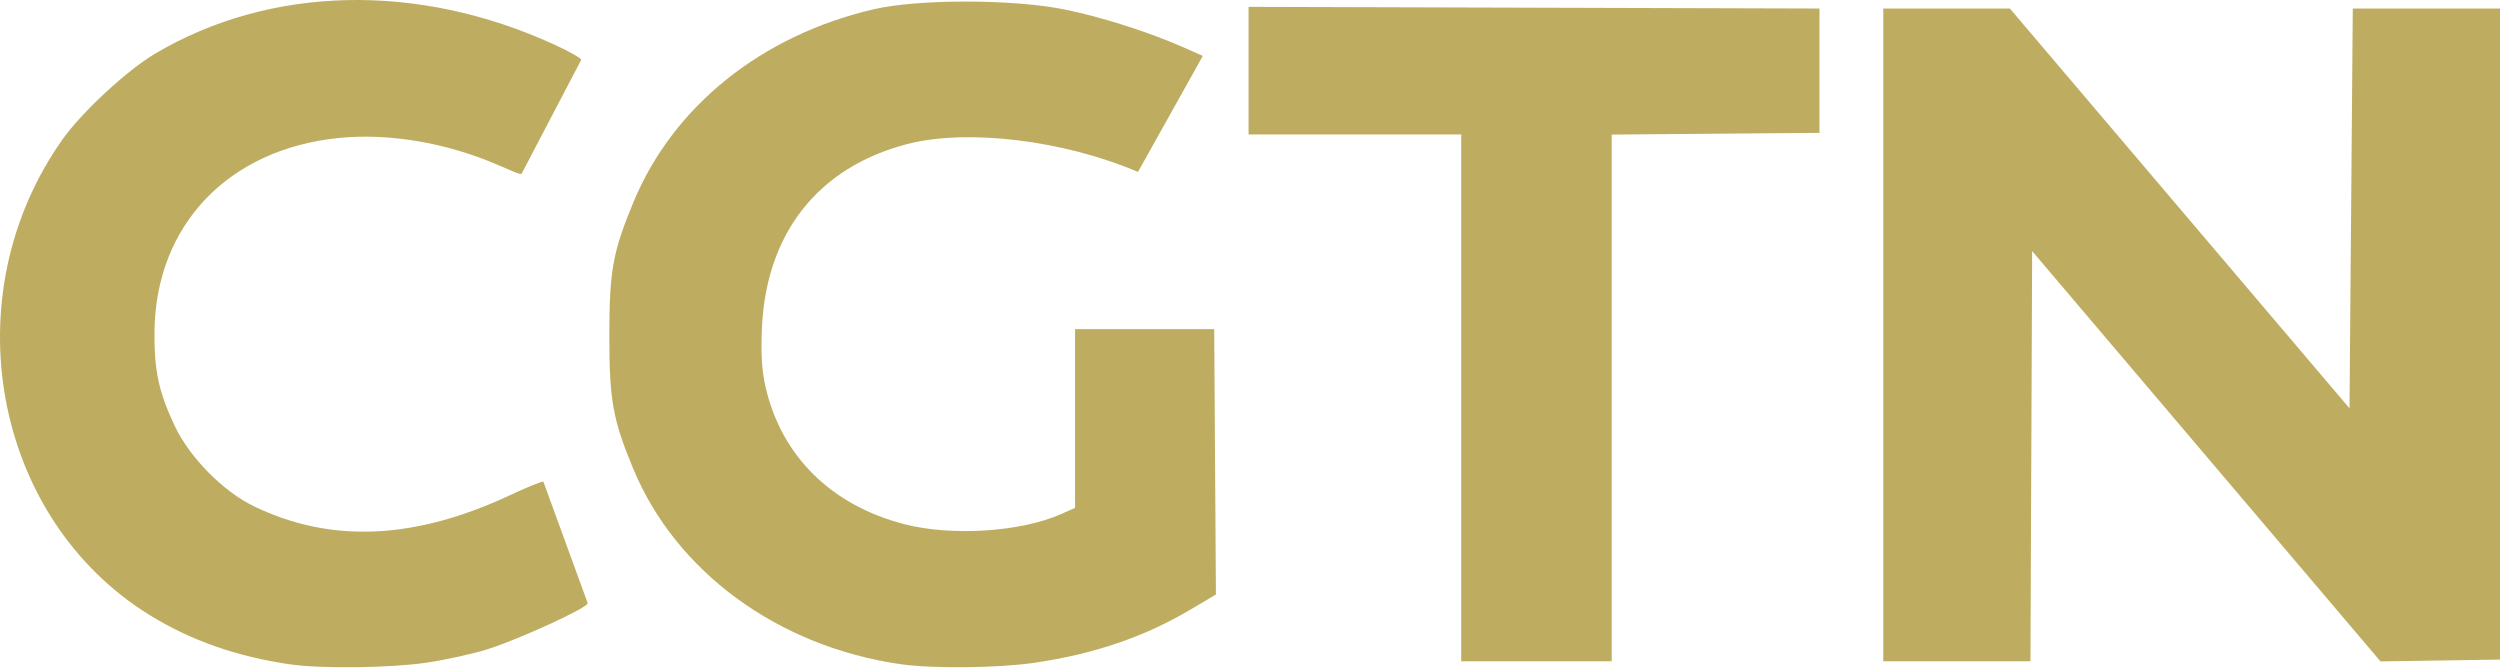
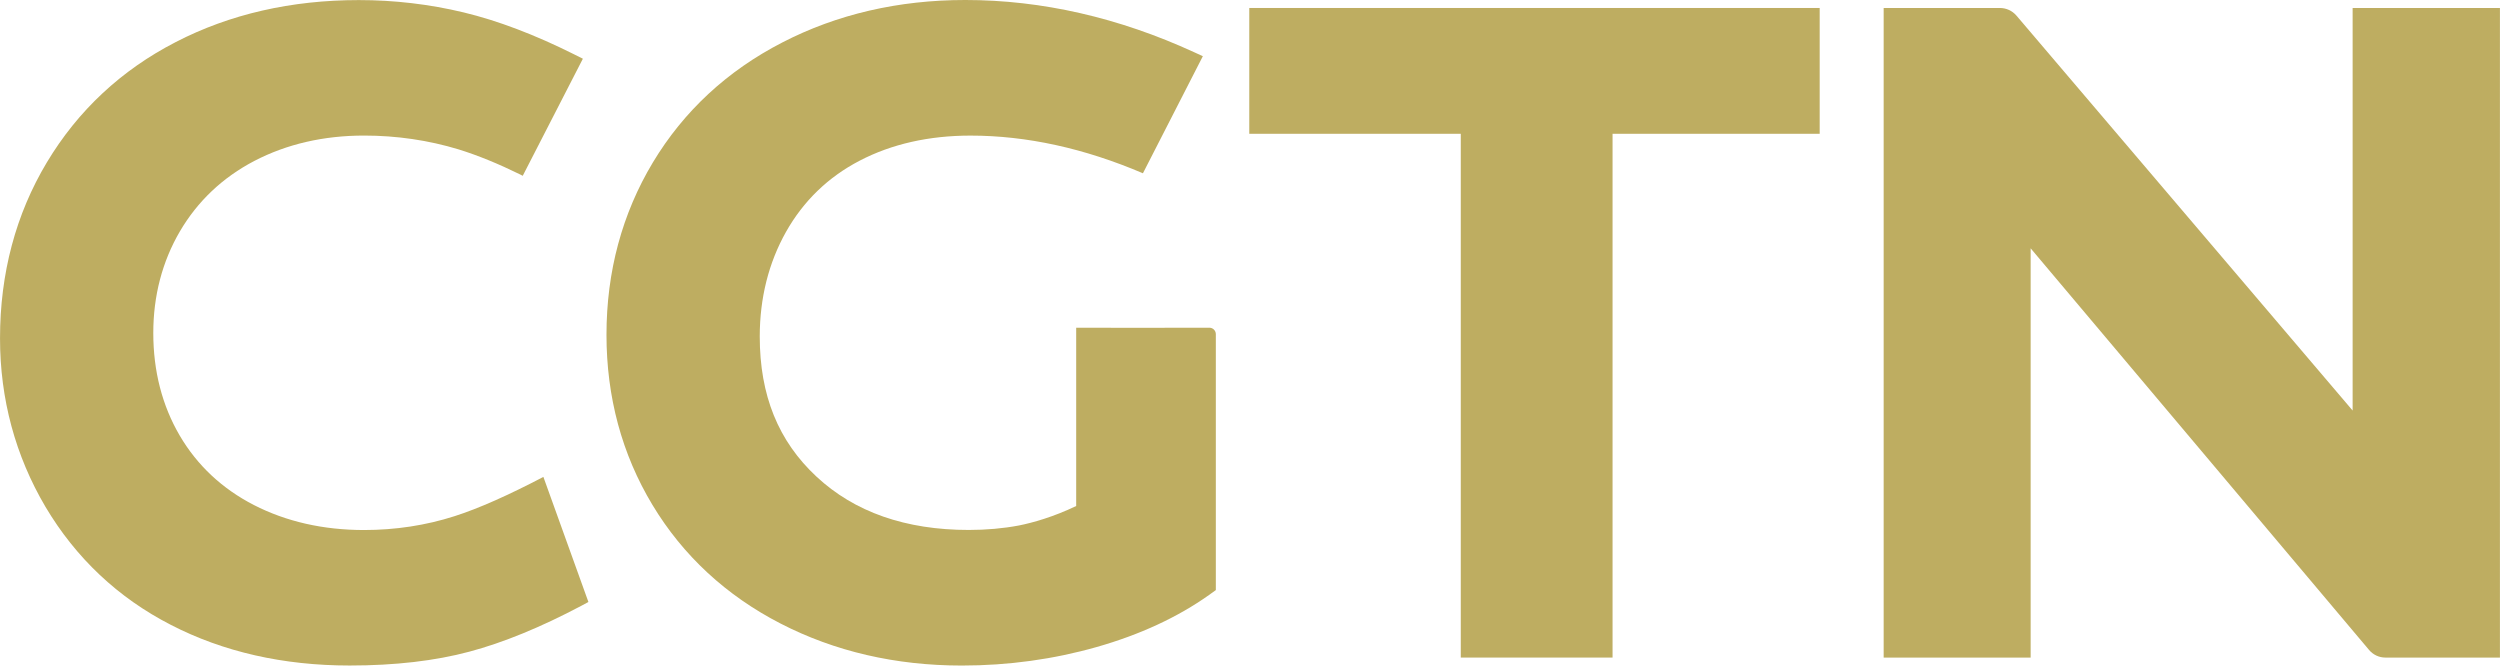
- <svg xmlns="http://www.w3.org/2000/svg" id="svg2" version="1.1" width="764.121" height="203.952" viewBox="0 0 764.121 203.952">
-   <defs id="defs6" />
-   <g id="g4167-5" style="fill:#bead61;fill-opacity:1" transform="translate(-98.3786,-377.8933)">
-     <path style="fill:#bead61;fill-opacity:1" d="m 228.769,580.437 c 5.789,-0.86 14.172,-2.706 18.628,-4.104 9.269,-2.907 31.07,-12.823 30.602,-14.106 l -13.517,-37.077 c -0.123,-0.338 -4.854,1.59 -10.223,4.099 -29.171,13.63 -54.74,14.747 -78.204,3.417 -9.51,-4.593 -19.747,-14.98 -24.307,-24.666 -4.829,-10.256 -6.233,-16.76 -6.154,-28.5 0.22,-32.61 22.402,-56.014 56.33,-59.435 15.116,-1.524 32.479,1.366 48.072,8.002 3.791,1.613 7.577,3.381 7.812,2.933 L 276,396.233 c 0.243,-0.465 -3.712,-2.655 -8.25,-4.734 -41.656,-19.083 -86.809,-18.043 -121.995,2.812 -8.545,5.065 -22.341,17.836 -28.222,26.127 -33.922,47.816 -21.422,115.911 26.714,145.534 12.488,7.685 26.432,12.577 42.636,14.959 9.554,1.404 30.794,1.154 41.887,-0.493 z m 185.913,0.013 c 18.335,-2.722 33.468,-7.89 47.578,-16.248 L 470.022,559.605 469.5,478.5 l -42.532,0 0,54.627 -4.33,1.915 c -12.363,5.468 -33.448,6.806 -47.938,3.041 -22.211,-5.772 -37.353,-20.691 -42.269,-41.648 -1.181,-5.034 -1.505,-9.951 -1.183,-17.935 1.179,-29.199 17.119,-49.487 44.452,-56.58 18.306,-4.75 47.785,-1.184 70.501,8.529 l 19.818,-35.466 -5.759,-2.556 c -10.569,-4.69 -25.189,-9.352 -36.532,-11.649 -15.714,-3.182 -44.755,-3.212 -58.287,-0.06 -34.273,7.982 -61.217,29.575 -73.39,58.816 -6.38,15.326 -7.434,21.131 -7.434,40.966 0,19.778 1.059,25.654 7.347,40.757 13.096,31.459 44.196,54.202 81.537,59.627 9.862,1.433 30.04,1.22 41.183,-0.434 z M 591,419.028 654.5,418.5 l 0,-38 L 480,379.989 480,419 l 65,0 0,161 46,0 z M 719.5,454.635 825.971,580.045 862.5,579.5 l 0,-199 -45,0 -1,122.183 L 712.696,380.5 674,380.5 l 0,199.5 44.985,0 z" id="path4169-5" />
+ <svg xmlns="http://www.w3.org/2000/svg" width="8.286mm" height="2.206mm" viewBox="0 0 8.286 2.206" version="1.1" id="svg96839">
+   <defs id="defs96833">
+     <clipPath clipPathUnits="userSpaceOnUse" id="clipPath81308">
+       <path d="m 898.018,105.421 h 23.81 v 6.576 h -23.81 z" id="path81306" />
+     </clipPath>
+   </defs>
+   <g id="layer1" transform="translate(135.6786,4.972008)">
+     <g transform="matrix(0.3527778,0,0,-0.3527778,-452.5364,34.48096)" id="g81302" style="fill:#bead61;fill-opacity:1">
+       <g id="g81304" clip-path="url(#clipPath81308)" style="fill:#bead61;fill-opacity:1">
+         <g id="g81310" transform="translate(920.2828,111.7602)" style="fill:#bead61;fill-opacity:1">
+           <path d="m 0,0 v -3.782 l -3.159,3.711 C -3.198,-0.026 -3.254,0 -3.314,0 h -1.092 v -6.103 h 1.381 v 3.845 l 3.18,-3.774 C 0.193,-6.077 0.249,-6.103 0.307,-6.103 H 1.384 V 0 Z" style="fill:#bead61;fill-opacity:1;fill-rule:nonzero;stroke:none" id="path81312" />
+         </g>
+         <g id="g81314" transform="translate(902.4497,106.9855)" style="fill:#bead61;fill-opacity:1">
+           <path d="m 0,0 c -0.268,-0.086 -0.554,-0.13 -0.85,-0.13 -0.383,0 -0.731,0.079 -1.035,0.235 -0.298,0.153 -0.533,0.373 -0.697,0.653 -0.165,0.282 -0.248,0.606 -0.248,0.963 0,0.349 0.084,0.671 0.25,0.955 0.166,0.283 0.401,0.506 0.7,0.662 0.304,0.158 0.65,0.238 1.03,0.238 0.307,0 0.606,-0.044 0.889,-0.13 C 0.222,3.389 0.41,3.312 0.618,3.21 0.631,3.203 0.627,3.205 0.641,3.198 L 1.206,4.298 1.122,4.34 C 0.754,4.524 0.406,4.656 0.086,4.733 -0.234,4.81 -0.566,4.849 -0.899,4.849 -1.532,4.849 -2.111,4.717 -2.618,4.455 -3.13,4.192 -3.538,3.811 -3.83,3.324 -4.122,2.837 -4.27,2.281 -4.27,1.671 c 0,-0.57 0.144,-1.103 0.427,-1.583 0.285,-0.48 0.681,-0.854 1.178,-1.109 0.492,-0.254 1.057,-0.382 1.68,-0.382 0.425,0 0.803,0.044 1.124,0.13 0.319,0.085 0.673,0.23 1.052,0.431 L 1.258,-0.806 0.835,0.369 C 0.508,0.198 0.226,0.072 0,0" style="fill:#bead61;fill-opacity:1;fill-rule:nonzero;stroke:none" id="path81316" />
+         </g>
+         <g id="g81318" transform="translate(909.5425,108.7562)" style="fill:#bead61;fill-opacity:1">
+           <path d="M 0,0 -0.926,-0.001 V 0 h -0.326 v -0.225 0 -1.45 C -1.466,-1.778 -1.664,-1.833 -1.79,-1.858 -1.938,-1.886 -2.097,-1.9 -2.262,-1.9 c -0.592,0 -1.073,0.168 -1.43,0.501 -0.359,0.334 -0.533,0.764 -0.533,1.316 0,0.361 0.083,0.692 0.247,0.984 0.163,0.289 0.395,0.514 0.691,0.668 0.301,0.157 0.652,0.236 1.042,0.236 0.529,0 1.072,-0.12 1.62,-0.354 l 0.563,1.1 -0.081,0.037 C -0.85,2.913 -1.574,3.079 -2.294,3.079 -2.922,3.079 -3.5,2.945 -4.013,2.68 -4.53,2.414 -4.939,2.035 -5.229,1.553 -5.518,1.072 -5.665,0.527 -5.665,-0.066 c 0,-0.585 0.145,-1.123 0.432,-1.599 0.287,-0.476 0.692,-0.851 1.203,-1.114 0.508,-0.262 1.081,-0.395 1.703,-0.395 0.437,0 0.863,0.059 1.267,0.174 0.408,0.116 0.763,0.281 1.056,0.489 l 0.064,0.046 v 2.404 C 0.06,-0.027 0.033,0 0,0" style="fill:#bead61;fill-opacity:1;fill-rule:nonzero;stroke:none" id="path81320" />
+         </g>
+         <g id="g81322" transform="translate(914.8377,111.7602)" style="fill:#bead61;fill-opacity:1">
+           <path d="m 0,0 h -4.921 v -1.182 h 1.987 v -4.921 h 1.426 v 4.921 h 1.946 v 0.792 0.329 L 0.438,0 H 0.377 Z" style="fill:#bead61;fill-opacity:1;fill-rule:nonzero;stroke:none" id="path81324" />
+         </g>
+       </g>
+     </g>
  </g>
</svg>
